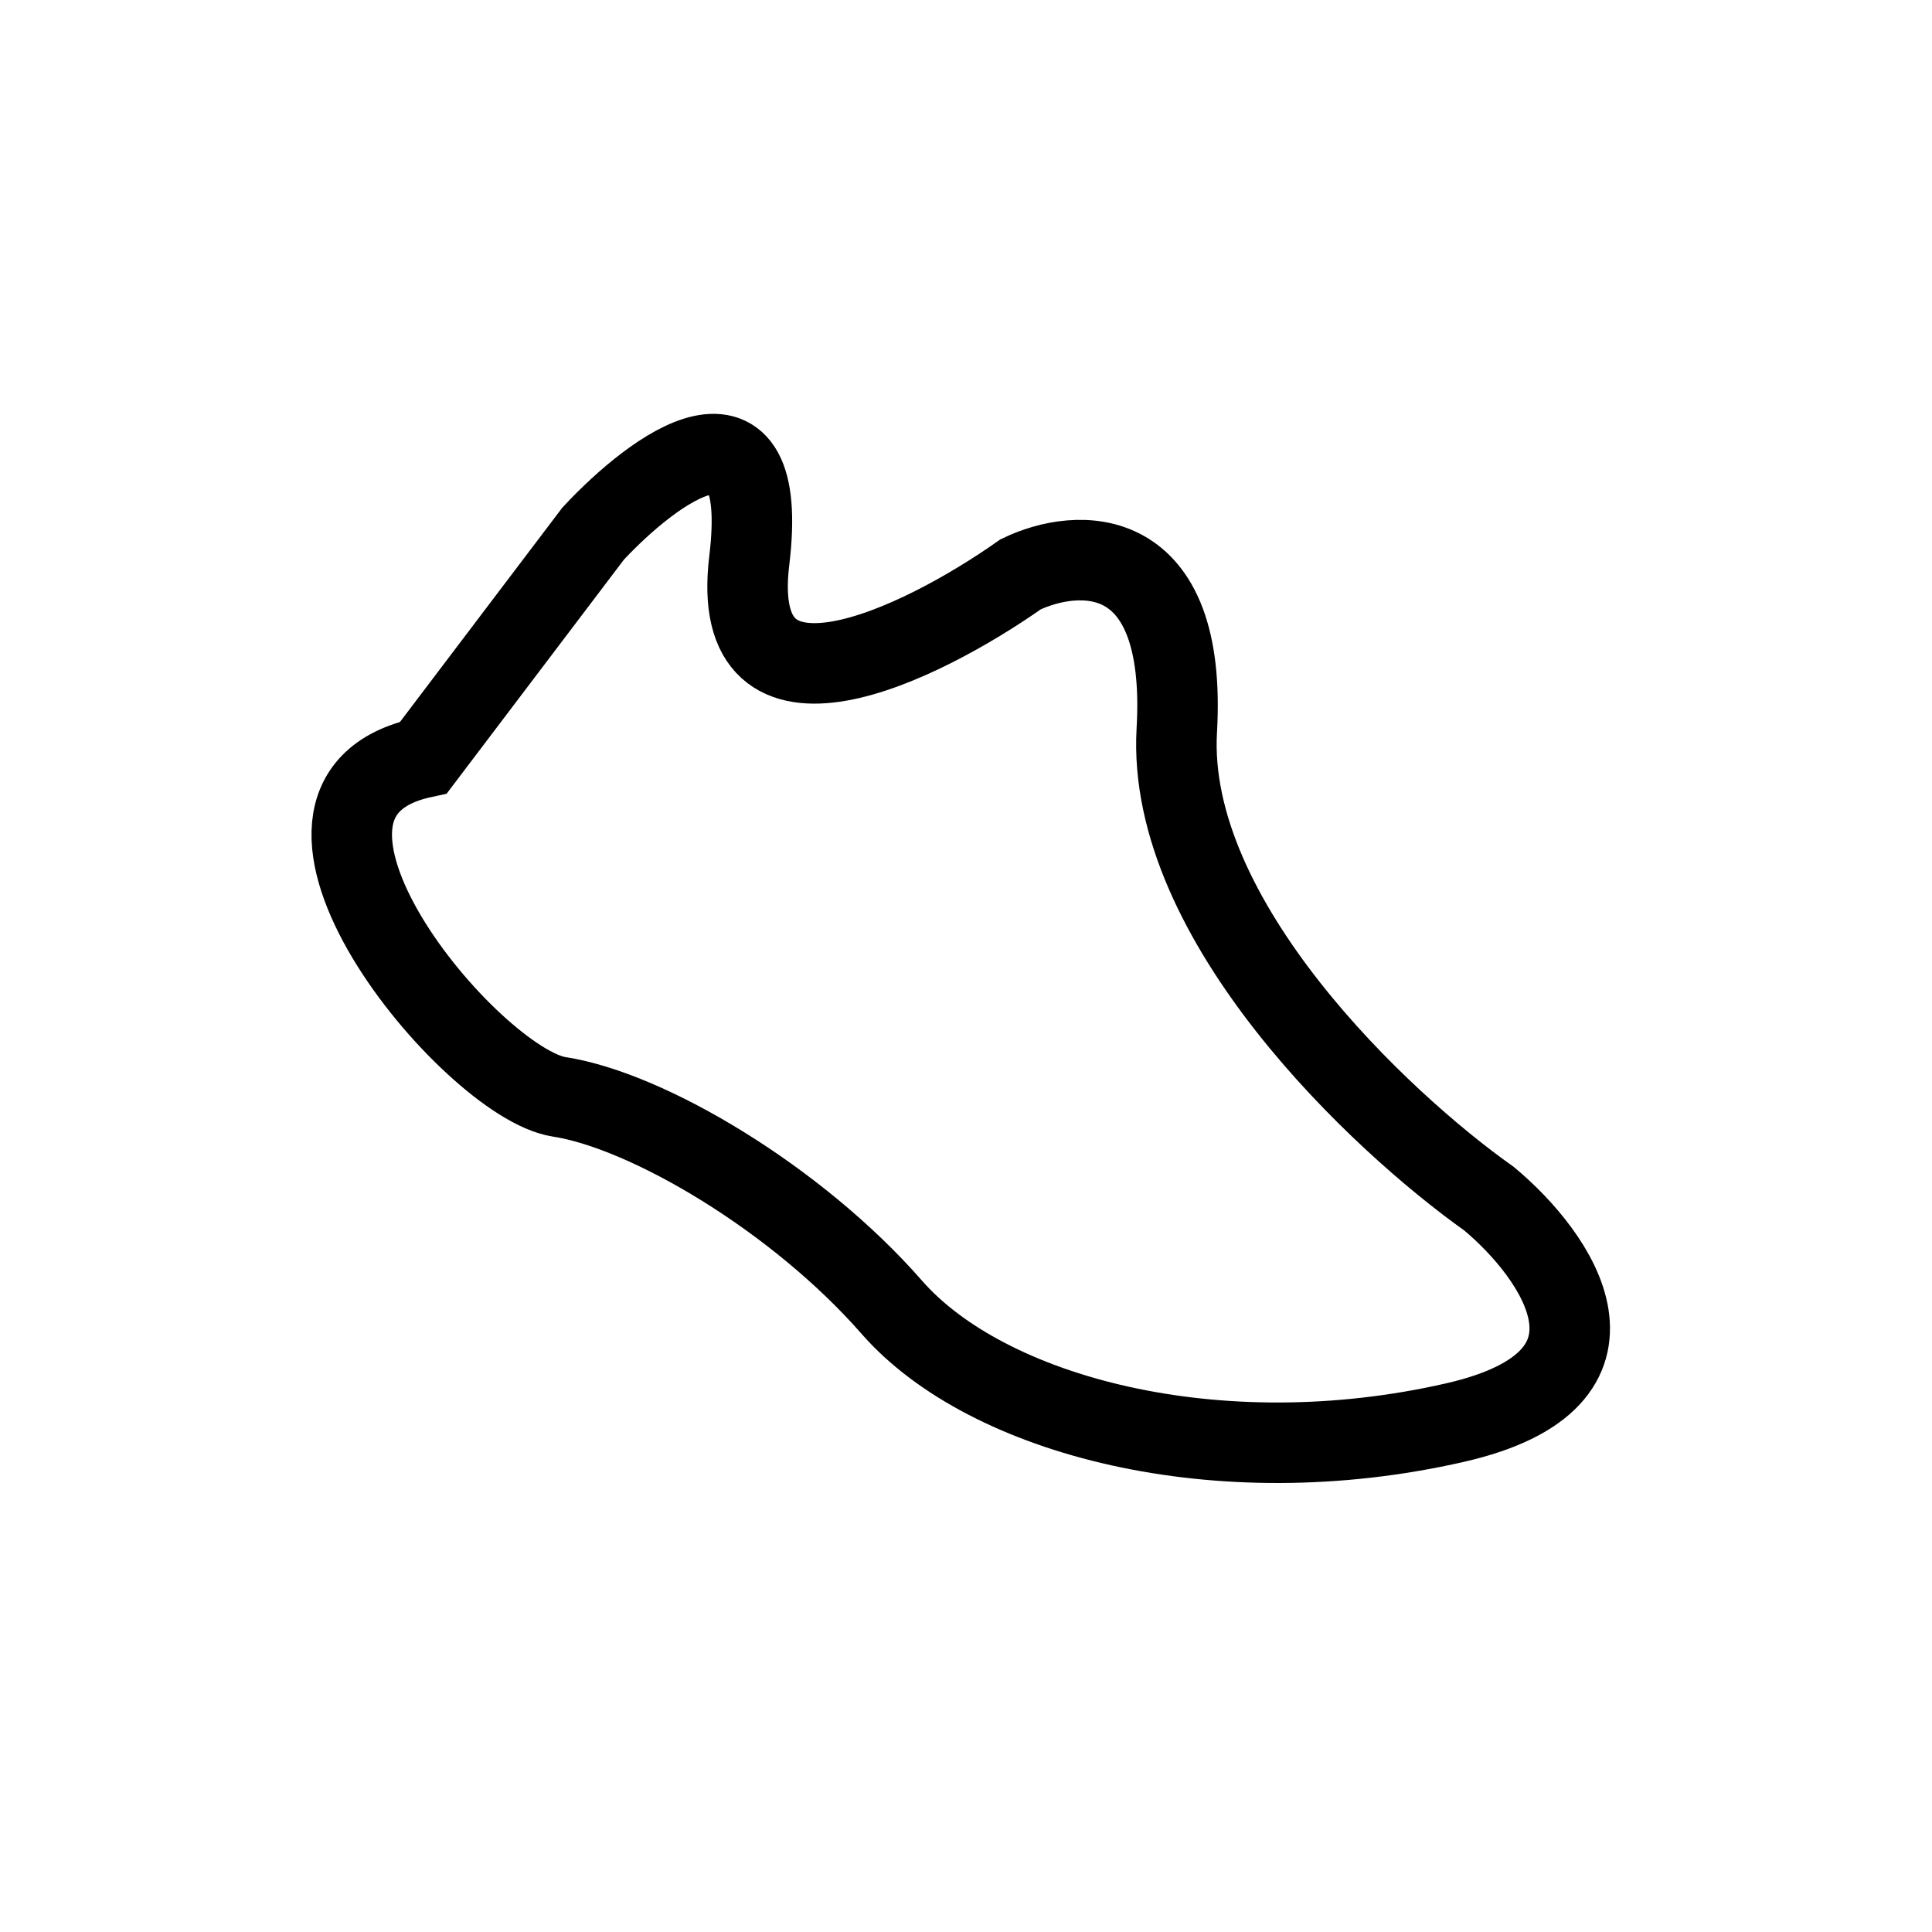
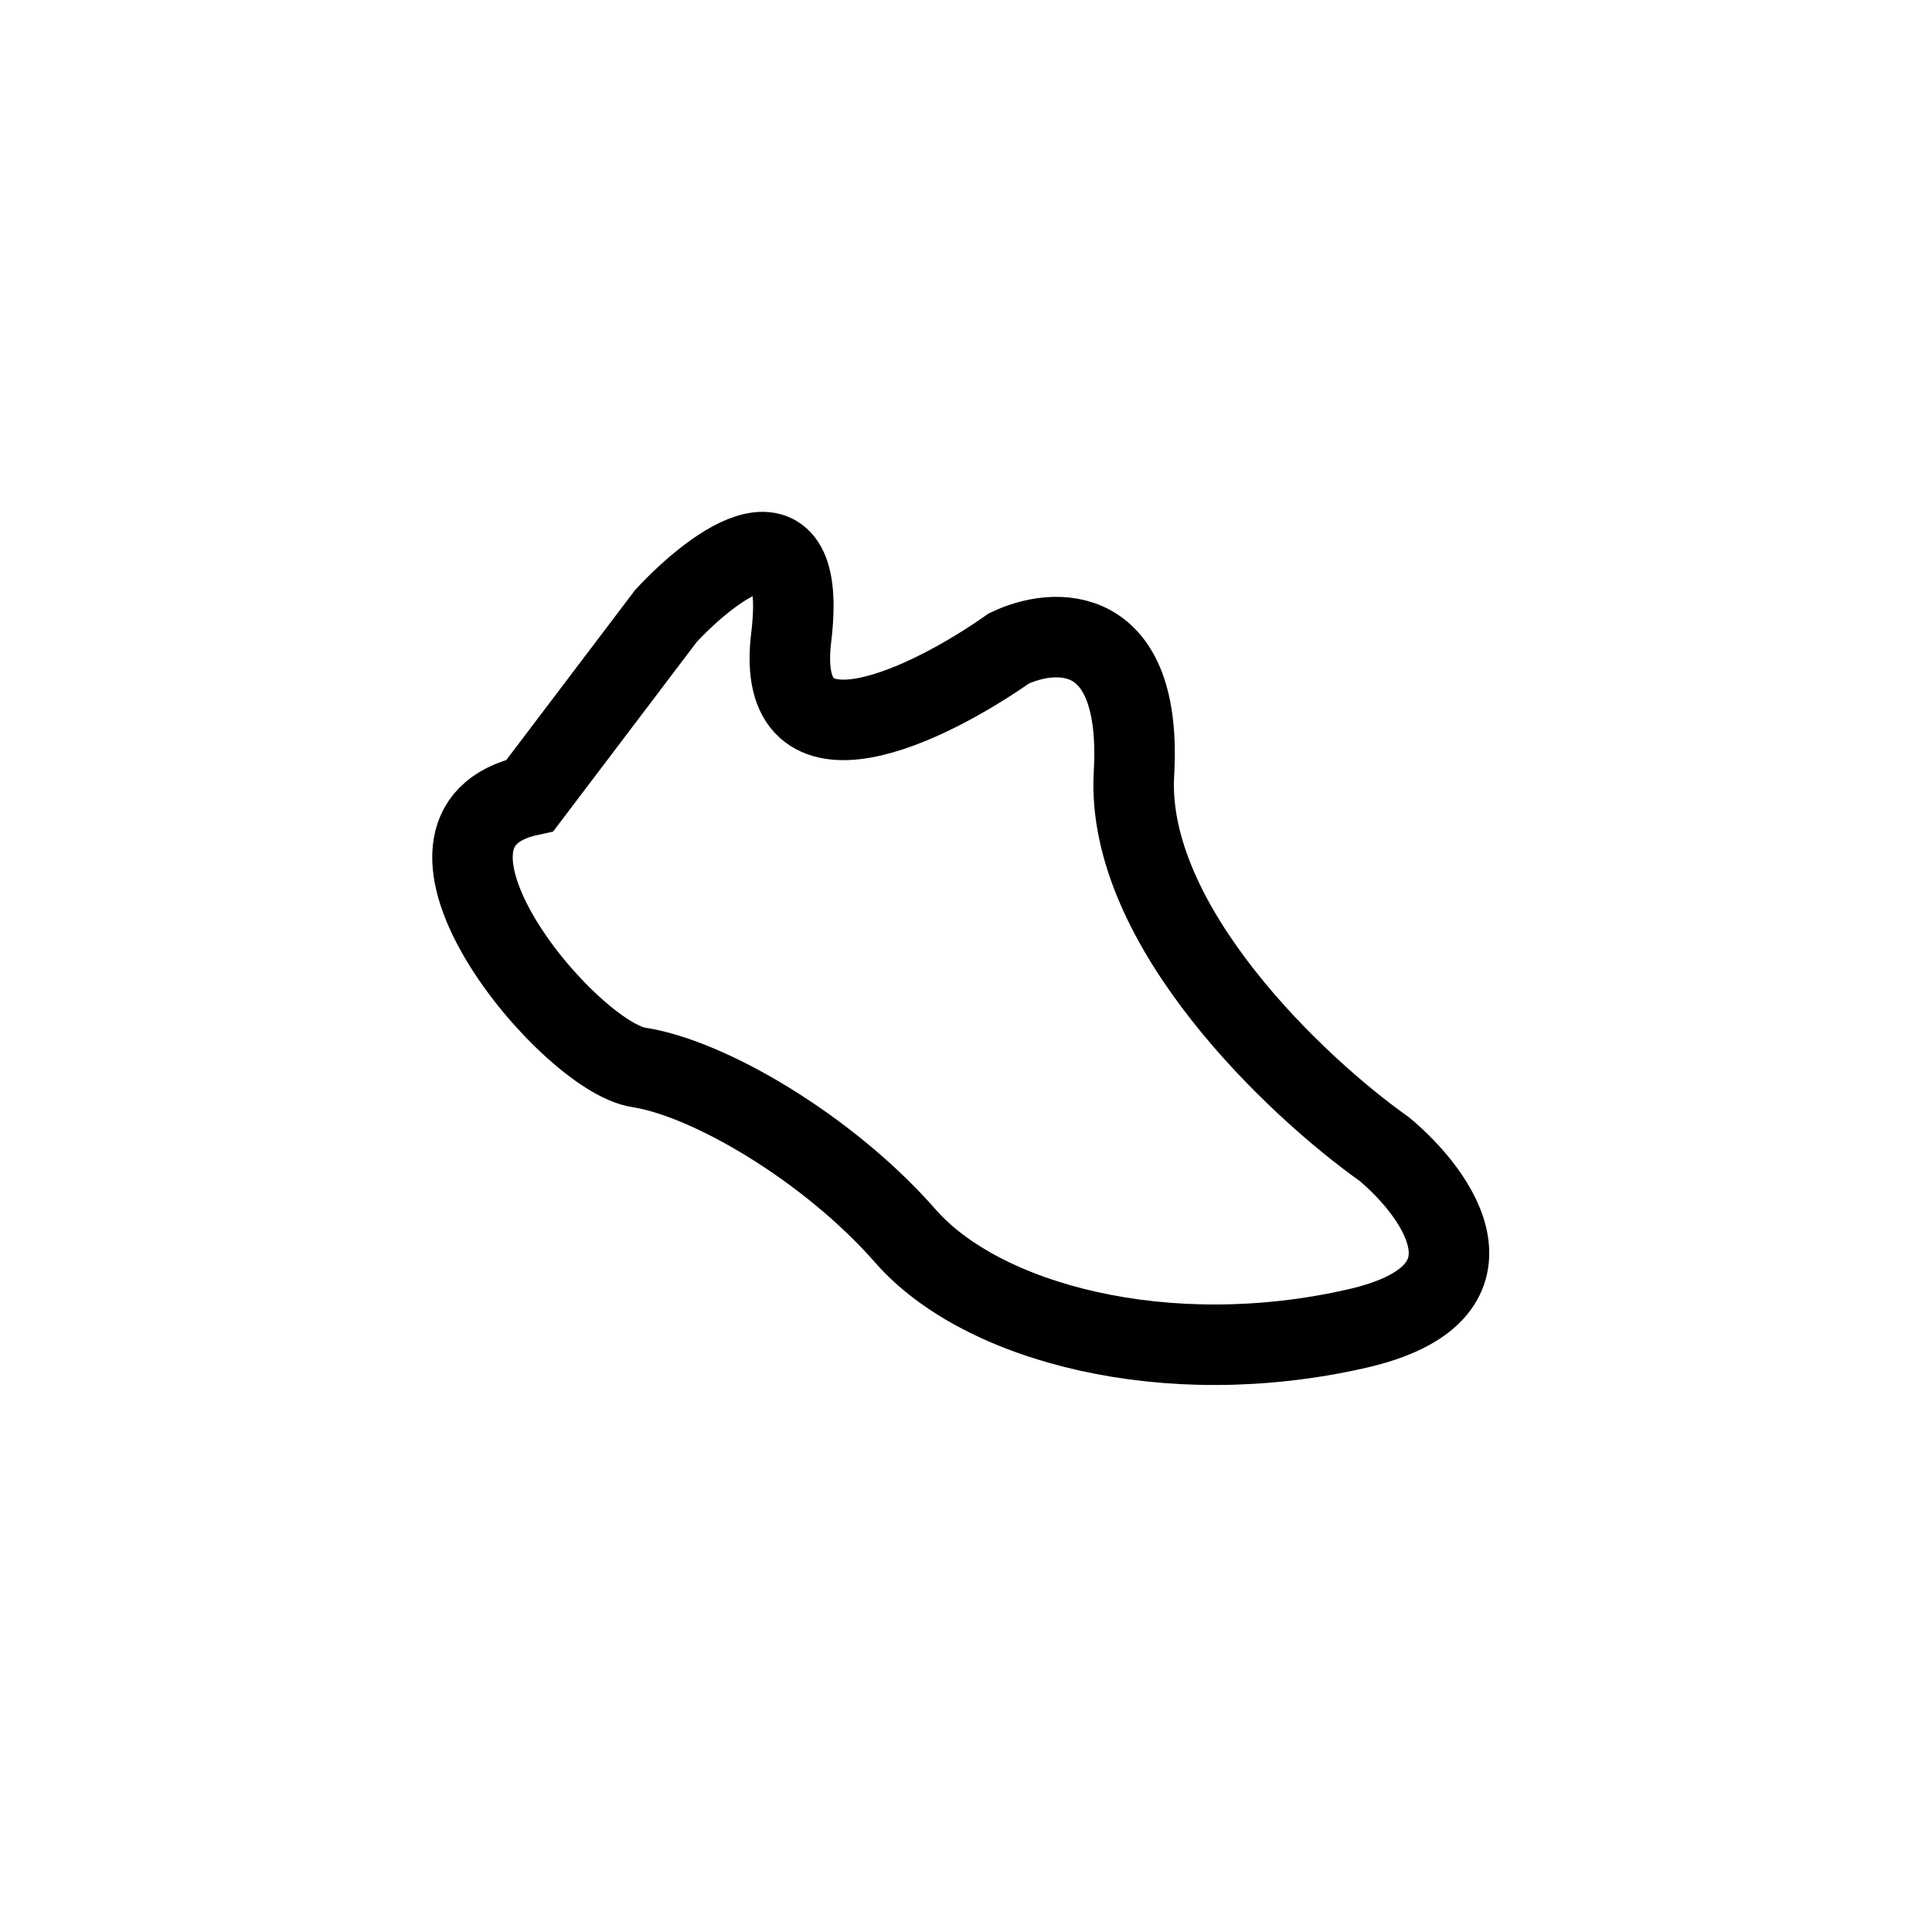
<svg xmlns="http://www.w3.org/2000/svg" width="48" height="48" viewBox="0 0 48 48" fill="none">
-   <path d="M14.737 13.257L10.522 18.821C5.801 19.832 11.702 26.914 13.894 27.251C16.086 27.588 19.795 29.78 22.156 32.478C24.516 35.176 30.249 36.693 36.15 35.344C40.871 34.265 38.679 31.185 36.993 29.78C34.295 27.869 28.968 22.867 29.237 18.146C29.507 13.425 26.764 13.594 25.359 14.268C22.886 16.011 18.076 18.383 18.615 13.931C19.155 9.48 16.255 11.627 14.737 13.257Z" stroke="black" stroke-width="2" />
+   <path d="M16.548 15.3L13.168 19.761C9.383 20.572 14.115 26.25 15.872 26.52C17.629 26.79 20.603 28.548 22.496 30.71C24.388 32.873 28.984 34.09 33.715 33.008C37.5 32.143 35.743 29.674 34.391 28.548C32.228 27.016 27.957 23.005 28.173 19.221C28.389 15.435 26.19 15.571 25.064 16.111C23.081 17.508 19.224 19.41 19.657 15.841C20.089 12.272 17.764 13.994 16.548 15.3Z" stroke="black" stroke-width="2" />
</svg>
